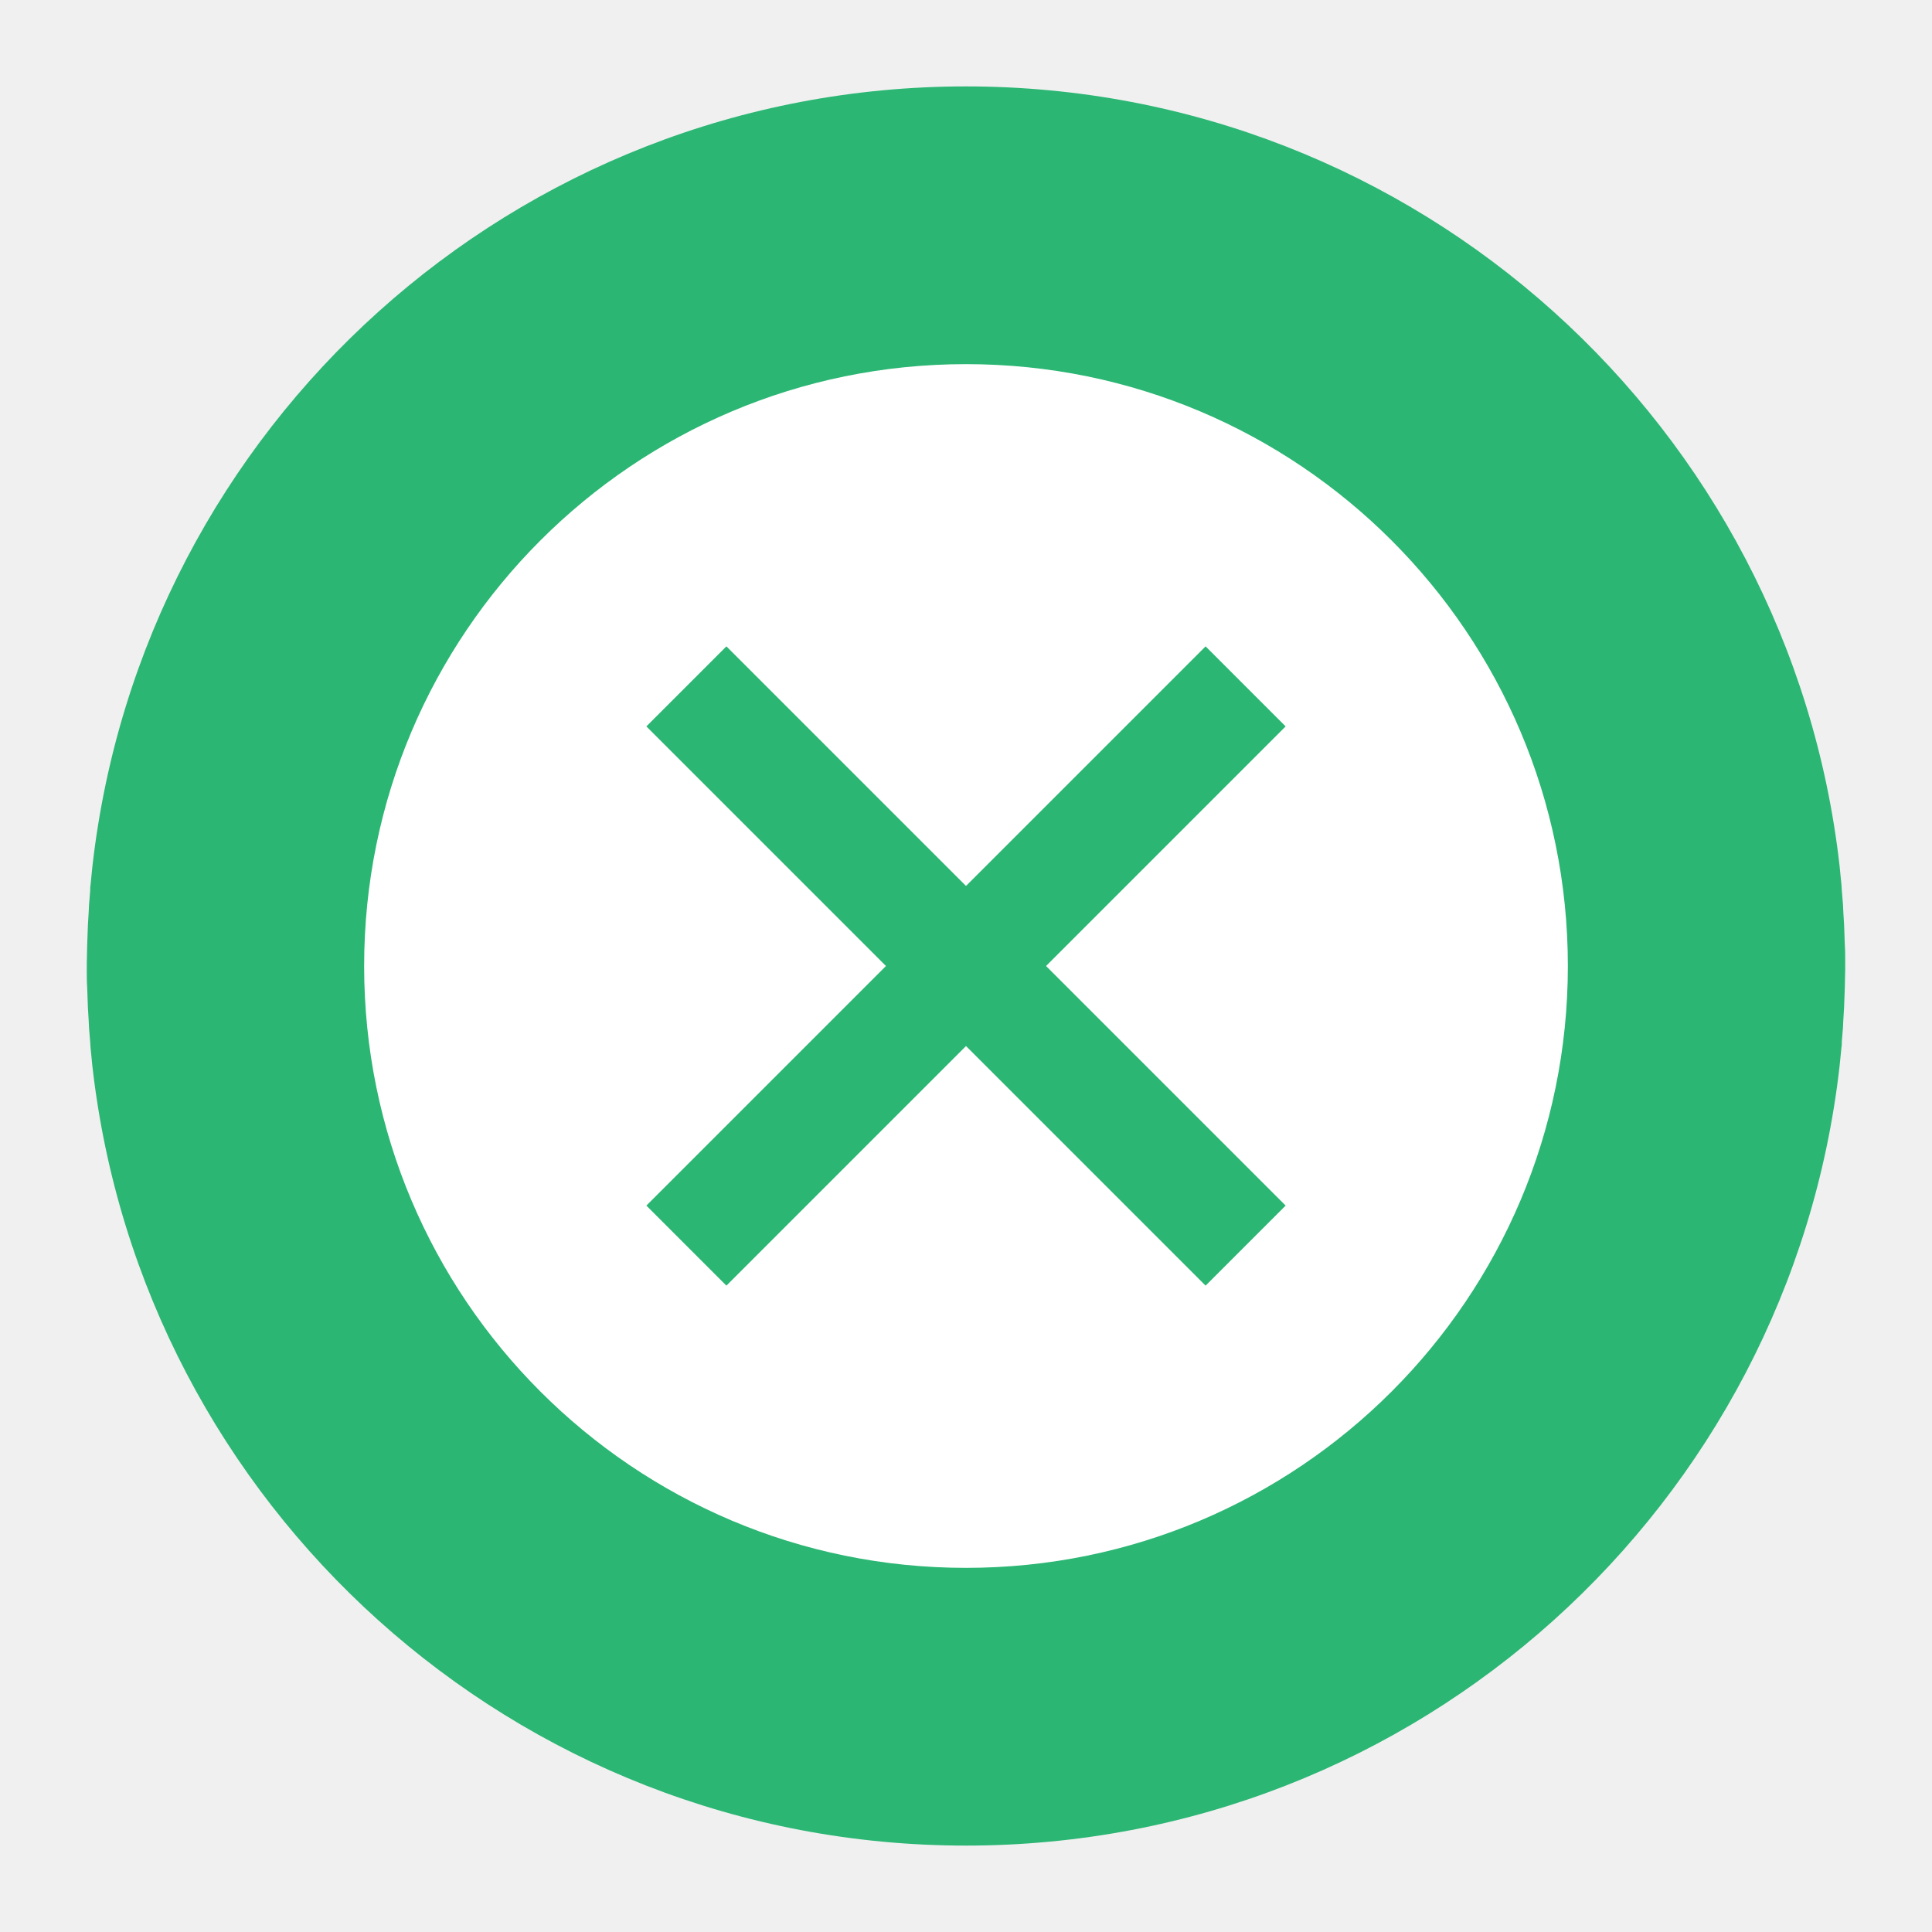
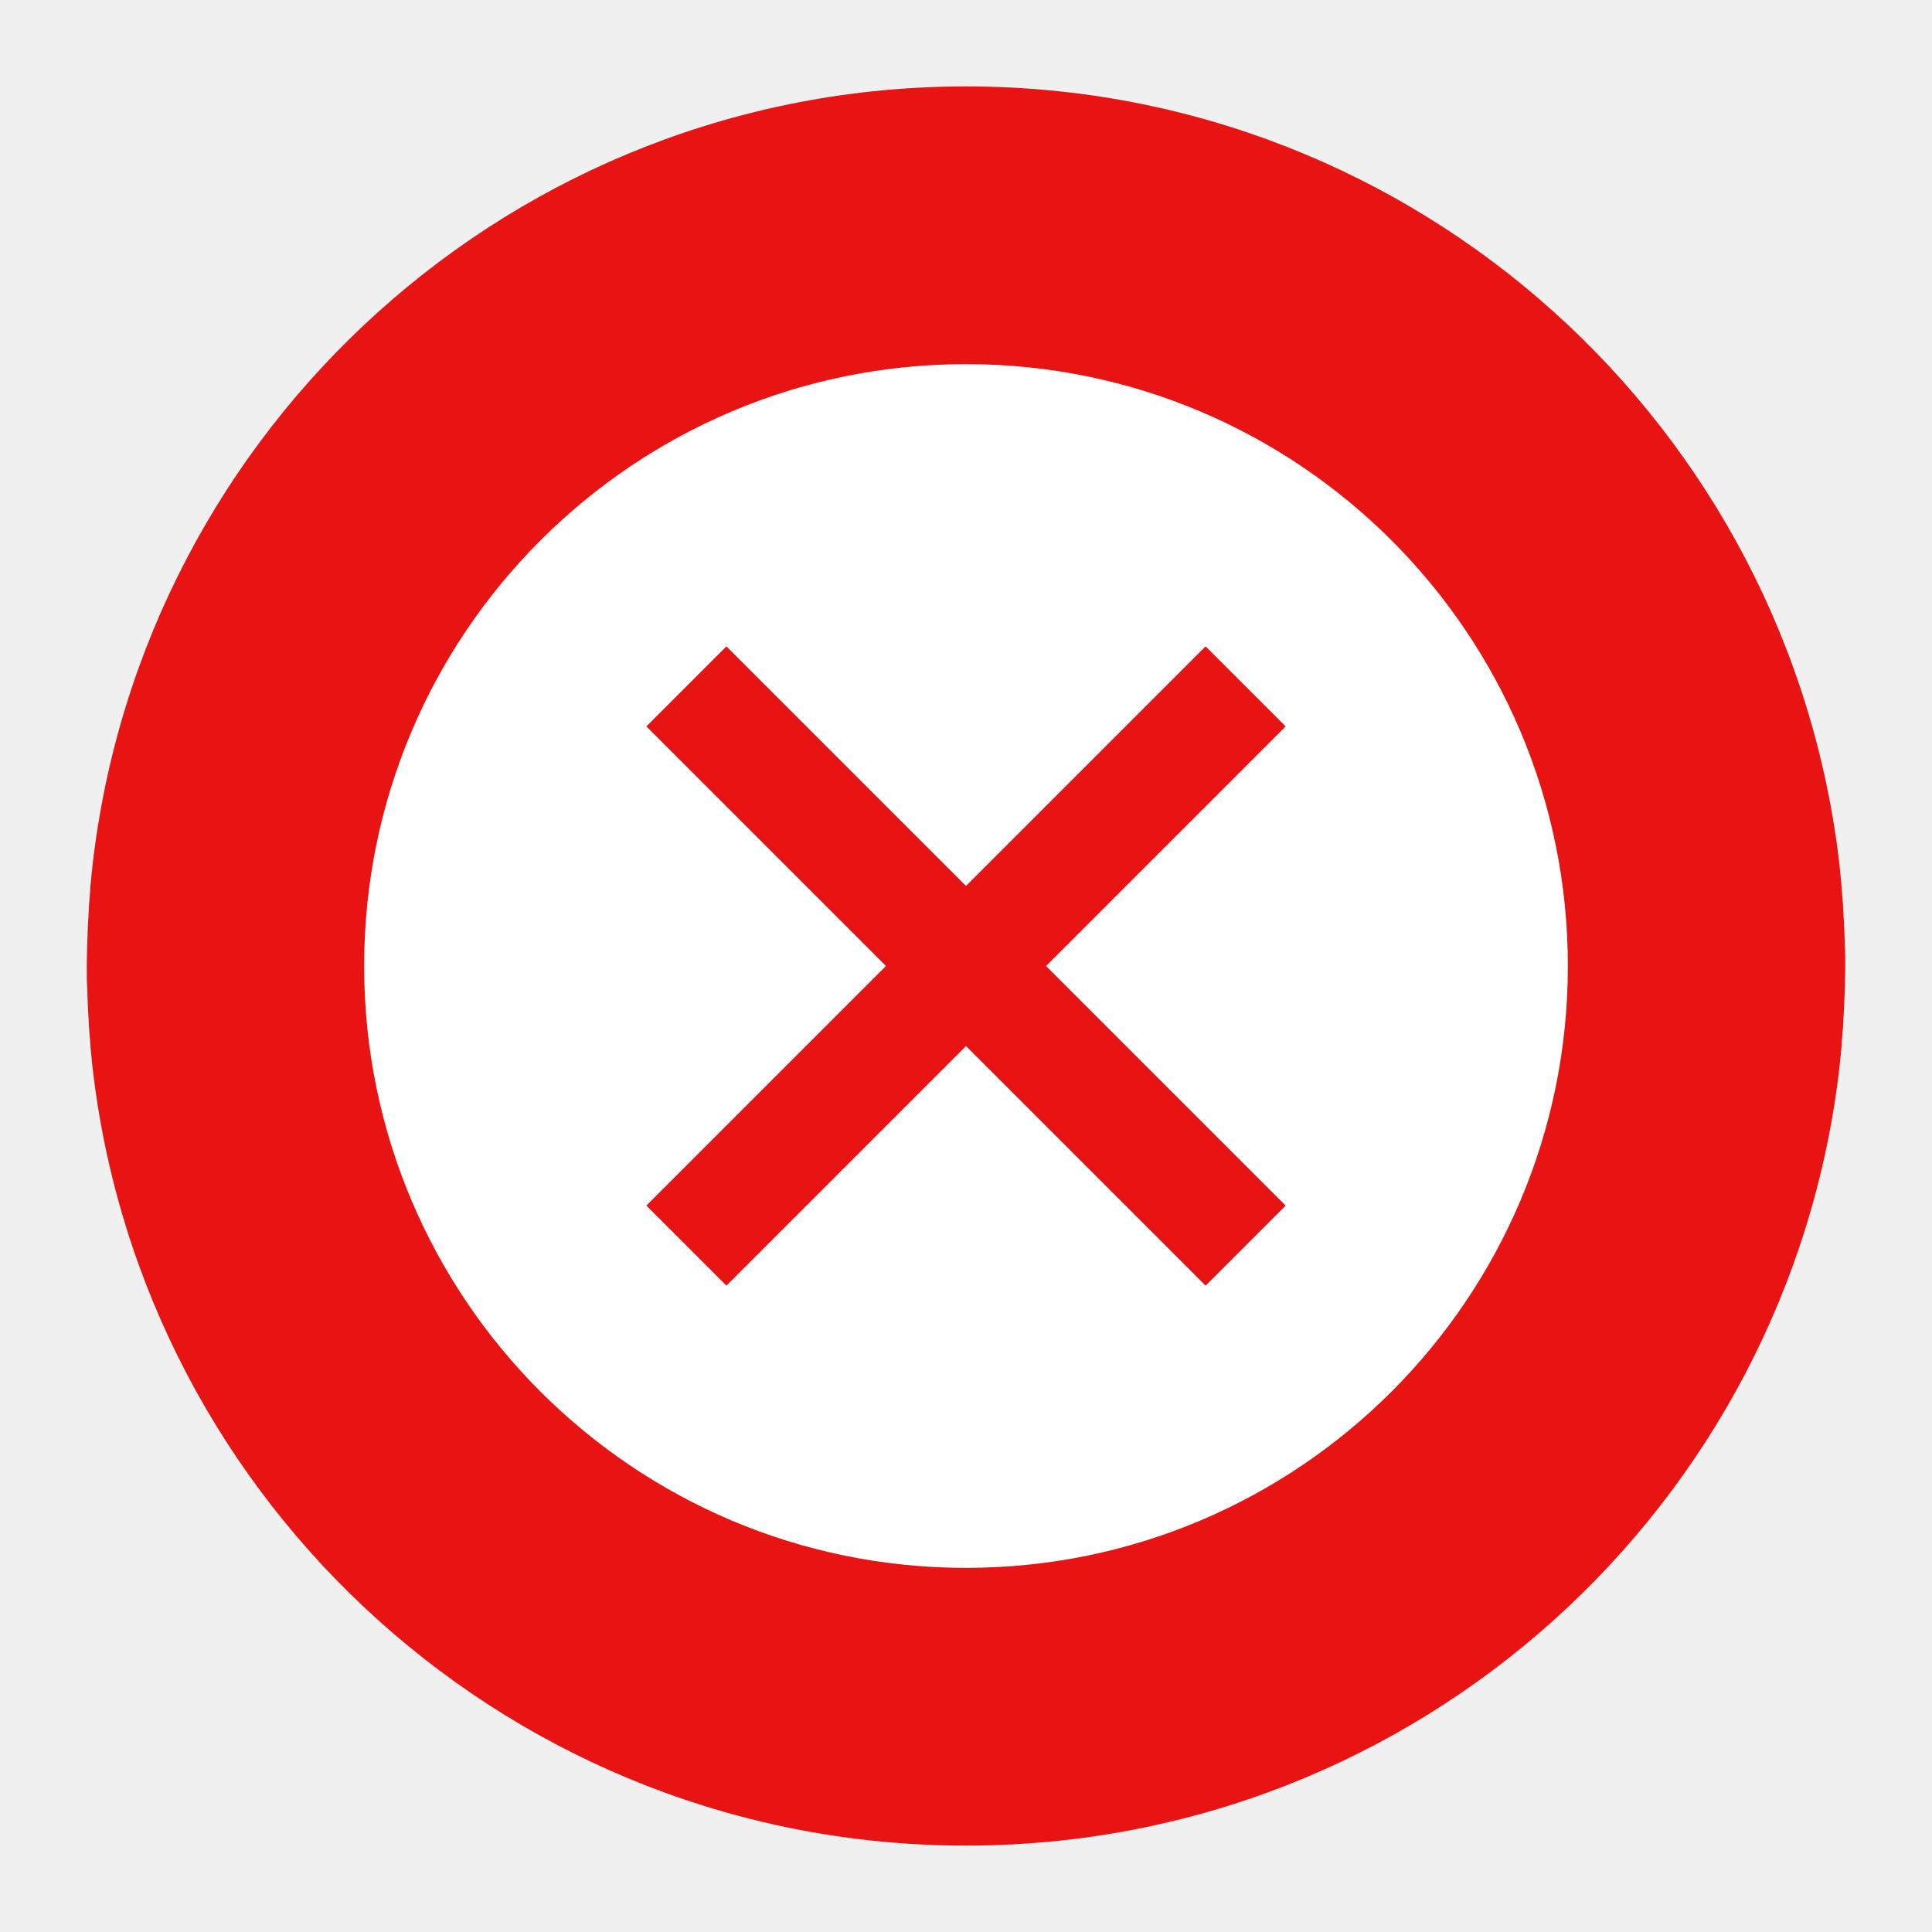
<svg xmlns="http://www.w3.org/2000/svg" id="Layer_1" style="enable-background:new 0 0 512 512;" version="1.1" viewBox="0 0 512 512" xml:space="preserve">
  <style type="text/css">
- 	.st0{fill:#2BB673;}
+ 	.st0{fill:#e81313;}
	.st1{fill:#FFFFFF;}
- 	.st2{fill:none;stroke:#2BB673;stroke-width:30;stroke-miterlimit:10;}
+ 	.st2{fill:none;stroke:#e81313;stroke-width:30;stroke-miterlimit:10;}
</style>
  <path class="st0" d="M489,255.9c0-0.2,0-0.5,0-0.7c0-1.6,0-3.2-0.1-4.7c0-0.9-0.1-1.8-0.1-2.8  c0-0.9-0.1-1.8-0.1-2.7c-0.1-1.1-0.1-2.2-0.2-3.3c0-0.7-0.1-1.4-0.1-2.1c-0.1-1.2-0.2-2.4-0.3-3.6c0-0.5-0.1-1.1-0.1-1.6  c-0.1-1.3-0.3-2.6-0.4-4c0-0.3-0.1-0.7-0.1-1C474.3,113.2,375.7,22.9,256,22.9S37.7,113.2,24.5,229.5c0,0.3-0.1,0.7-0.1,1  c-0.1,1.3-0.3,2.6-0.4,4c-0.1,0.5-0.1,1.1-0.1,1.6c-0.1,1.2-0.2,2.4-0.3,3.6c0,0.7-0.1,1.4-0.1,2.1c-0.1,1.1-0.1,2.2-0.2,3.3  c0,0.9-0.1,1.8-0.1,2.7c0,0.9-0.1,1.8-0.1,2.8c0,1.6-0.1,3.2-0.1,4.7c0,0.2,0,0.5,0,0.7c0,0,0,0,0,0.1s0,0,0,0.1c0,0.2,0,0.5,0,0.7  c0,1.6,0,3.2,0.1,4.7c0,0.9,0.1,1.8,0.1,2.8c0,0.9,0.1,1.8,0.1,2.7c0.1,1.1,0.1,2.2,0.2,3.3c0,0.7,0.1,1.4,0.1,2.1  c0.1,1.2,0.2,2.4,0.3,3.6c0,0.5,0.1,1.1,0.1,1.6c0.1,1.3,0.3,2.6,0.4,4c0,0.3,0.1,0.7,0.1,1C37.7,398.8,136.3,489.1,256,489.1  s218.3-90.3,231.5-206.5c0-0.3,0.1-0.7,0.1-1c0.1-1.3,0.3-2.6,0.4-4c0.1-0.5,0.1-1.1,0.1-1.6c0.1-1.2,0.2-2.4,0.3-3.6  c0-0.7,0.1-1.4,0.1-2.1c0.1-1.1,0.1-2.2,0.2-3.3c0-0.9,0.1-1.8,0.1-2.7c0-0.9,0.1-1.8,0.1-2.8c0-1.6,0.1-3.2,0.1-4.7  c0-0.2,0-0.5,0-0.7C489,256,489,256,489,255.9C489,256,489,256,489,255.9z" id="XMLID_280_" />
  <circle class="st1" cx="256" cy="256" id="XMLID_279_" r="159.5" />
  <line class="st2" id="XMLID_278_" x1="181.9" x2="330.1" y1="181.9" y2="330.1" />
  <line class="st2" id="XMLID_277_" x1="181.9" x2="330.1" y1="330.1" y2="181.9" />
</svg>
